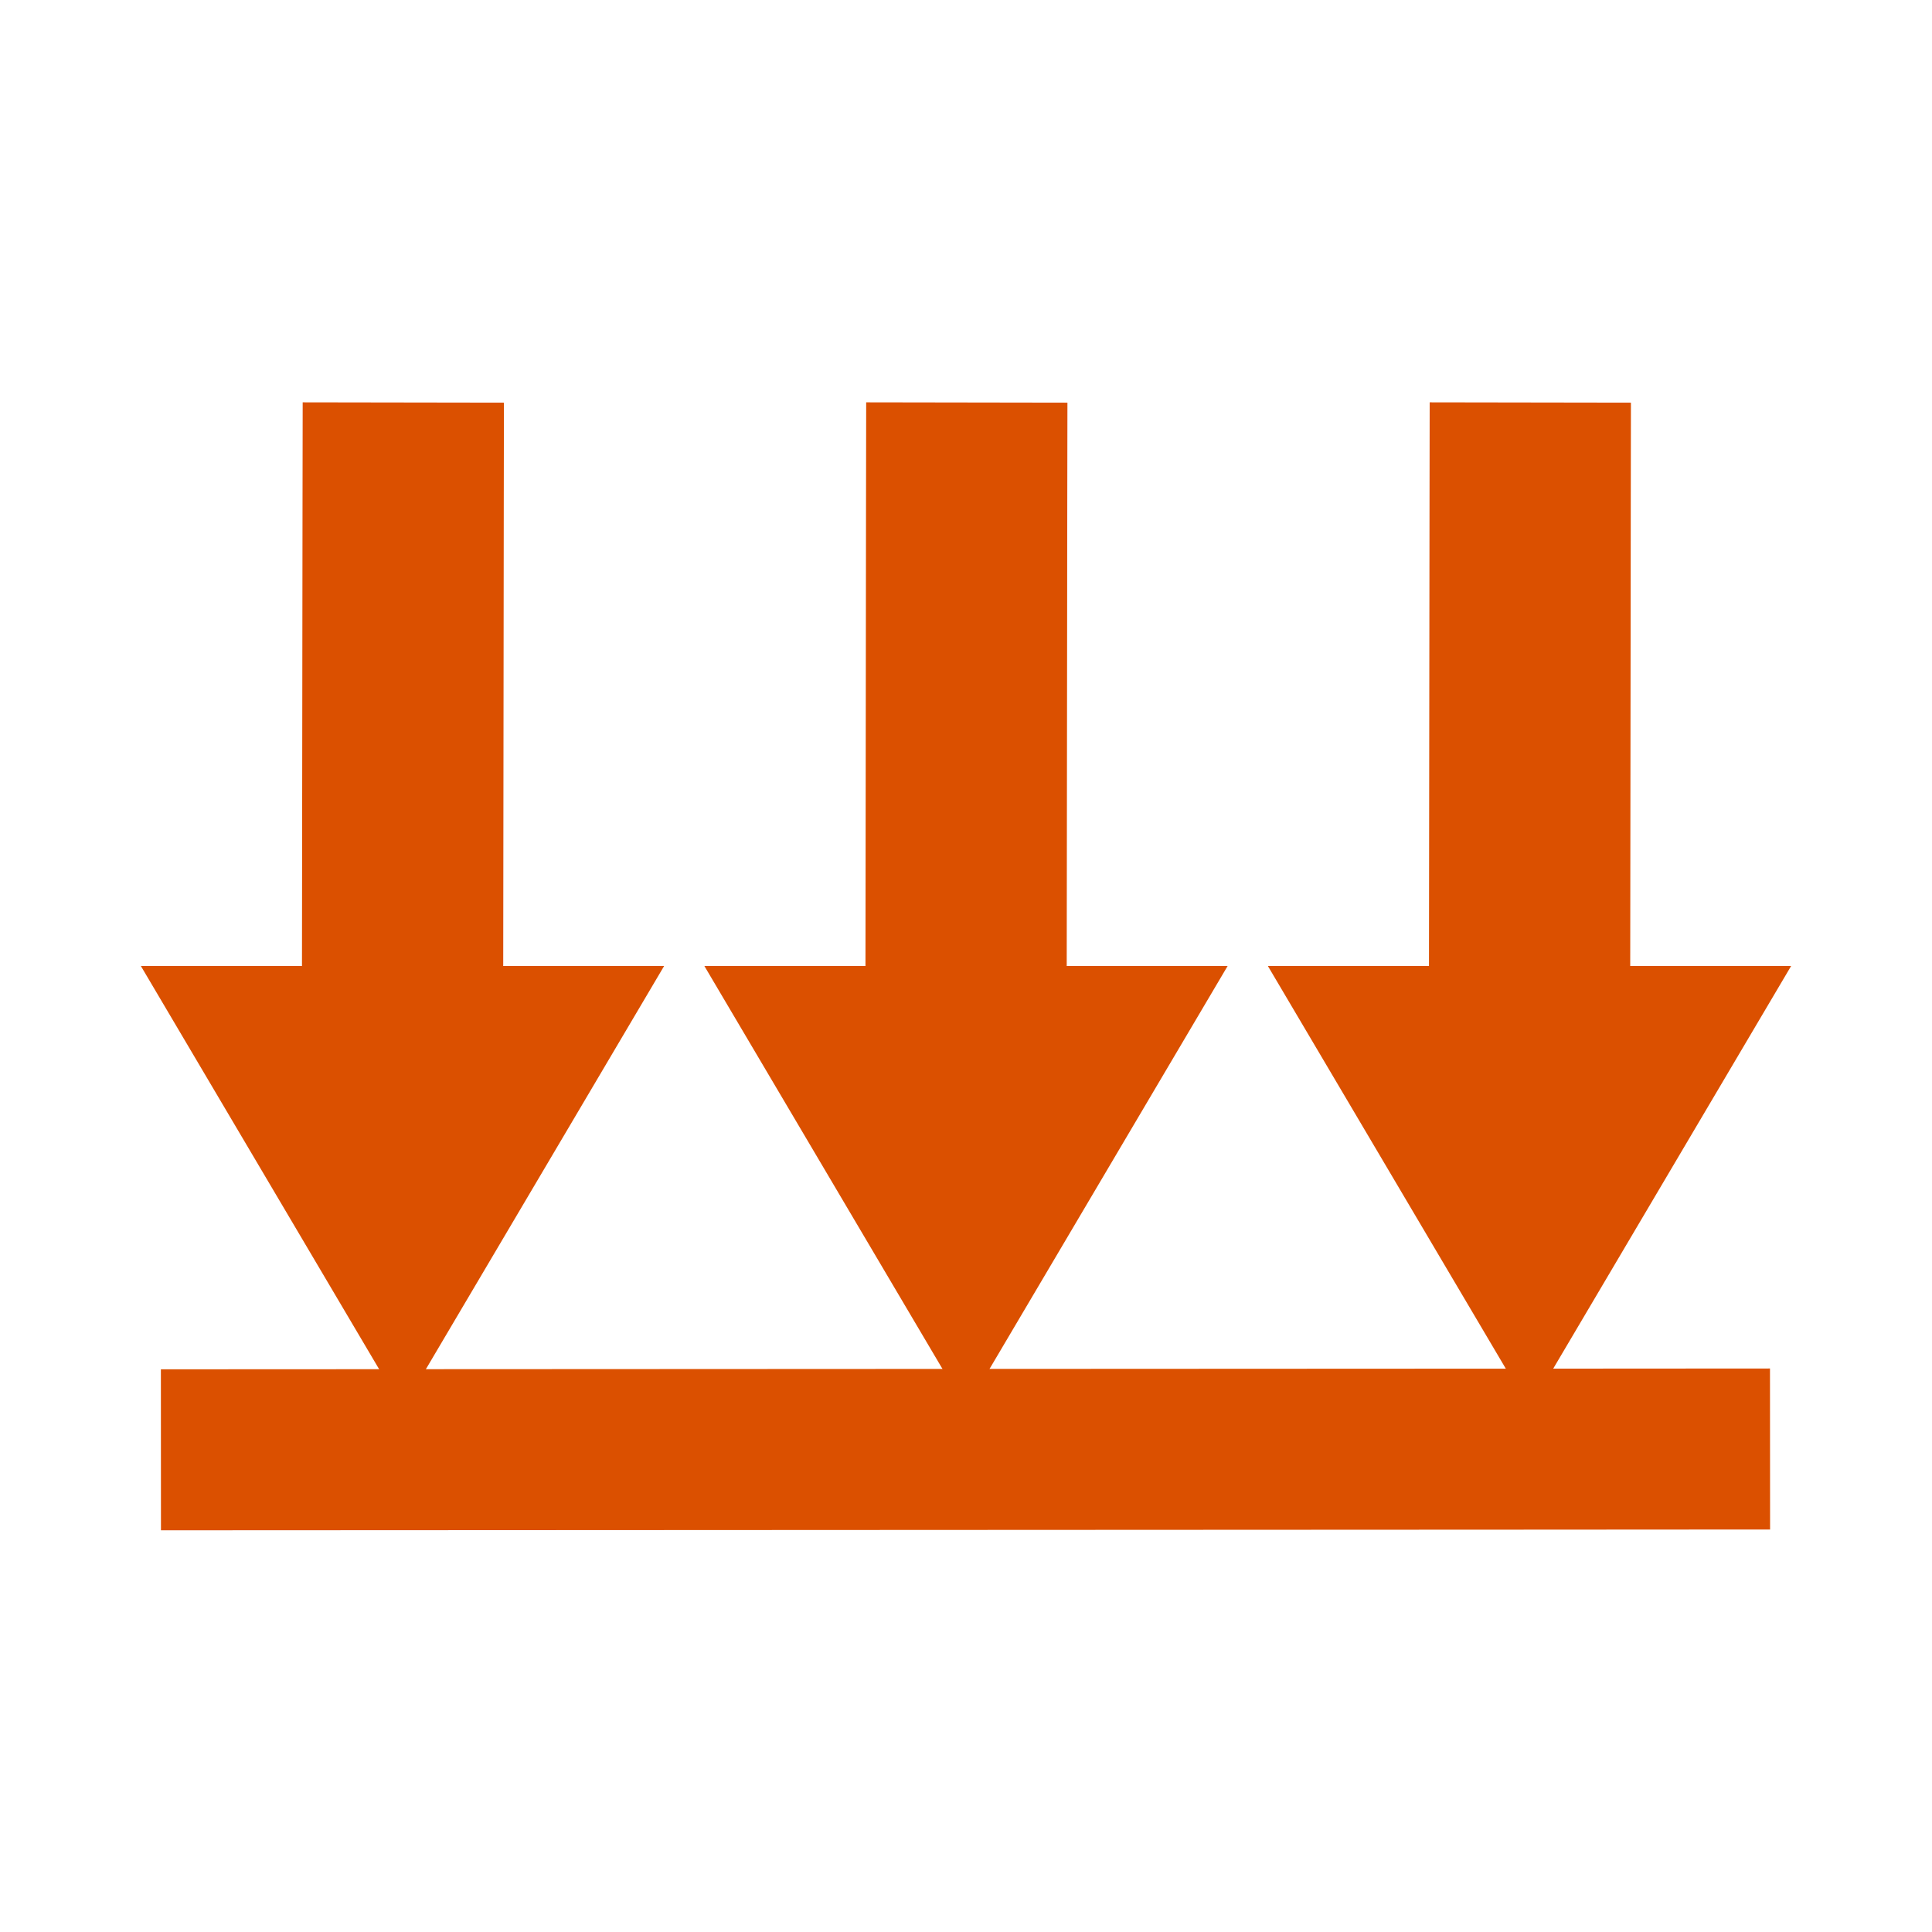
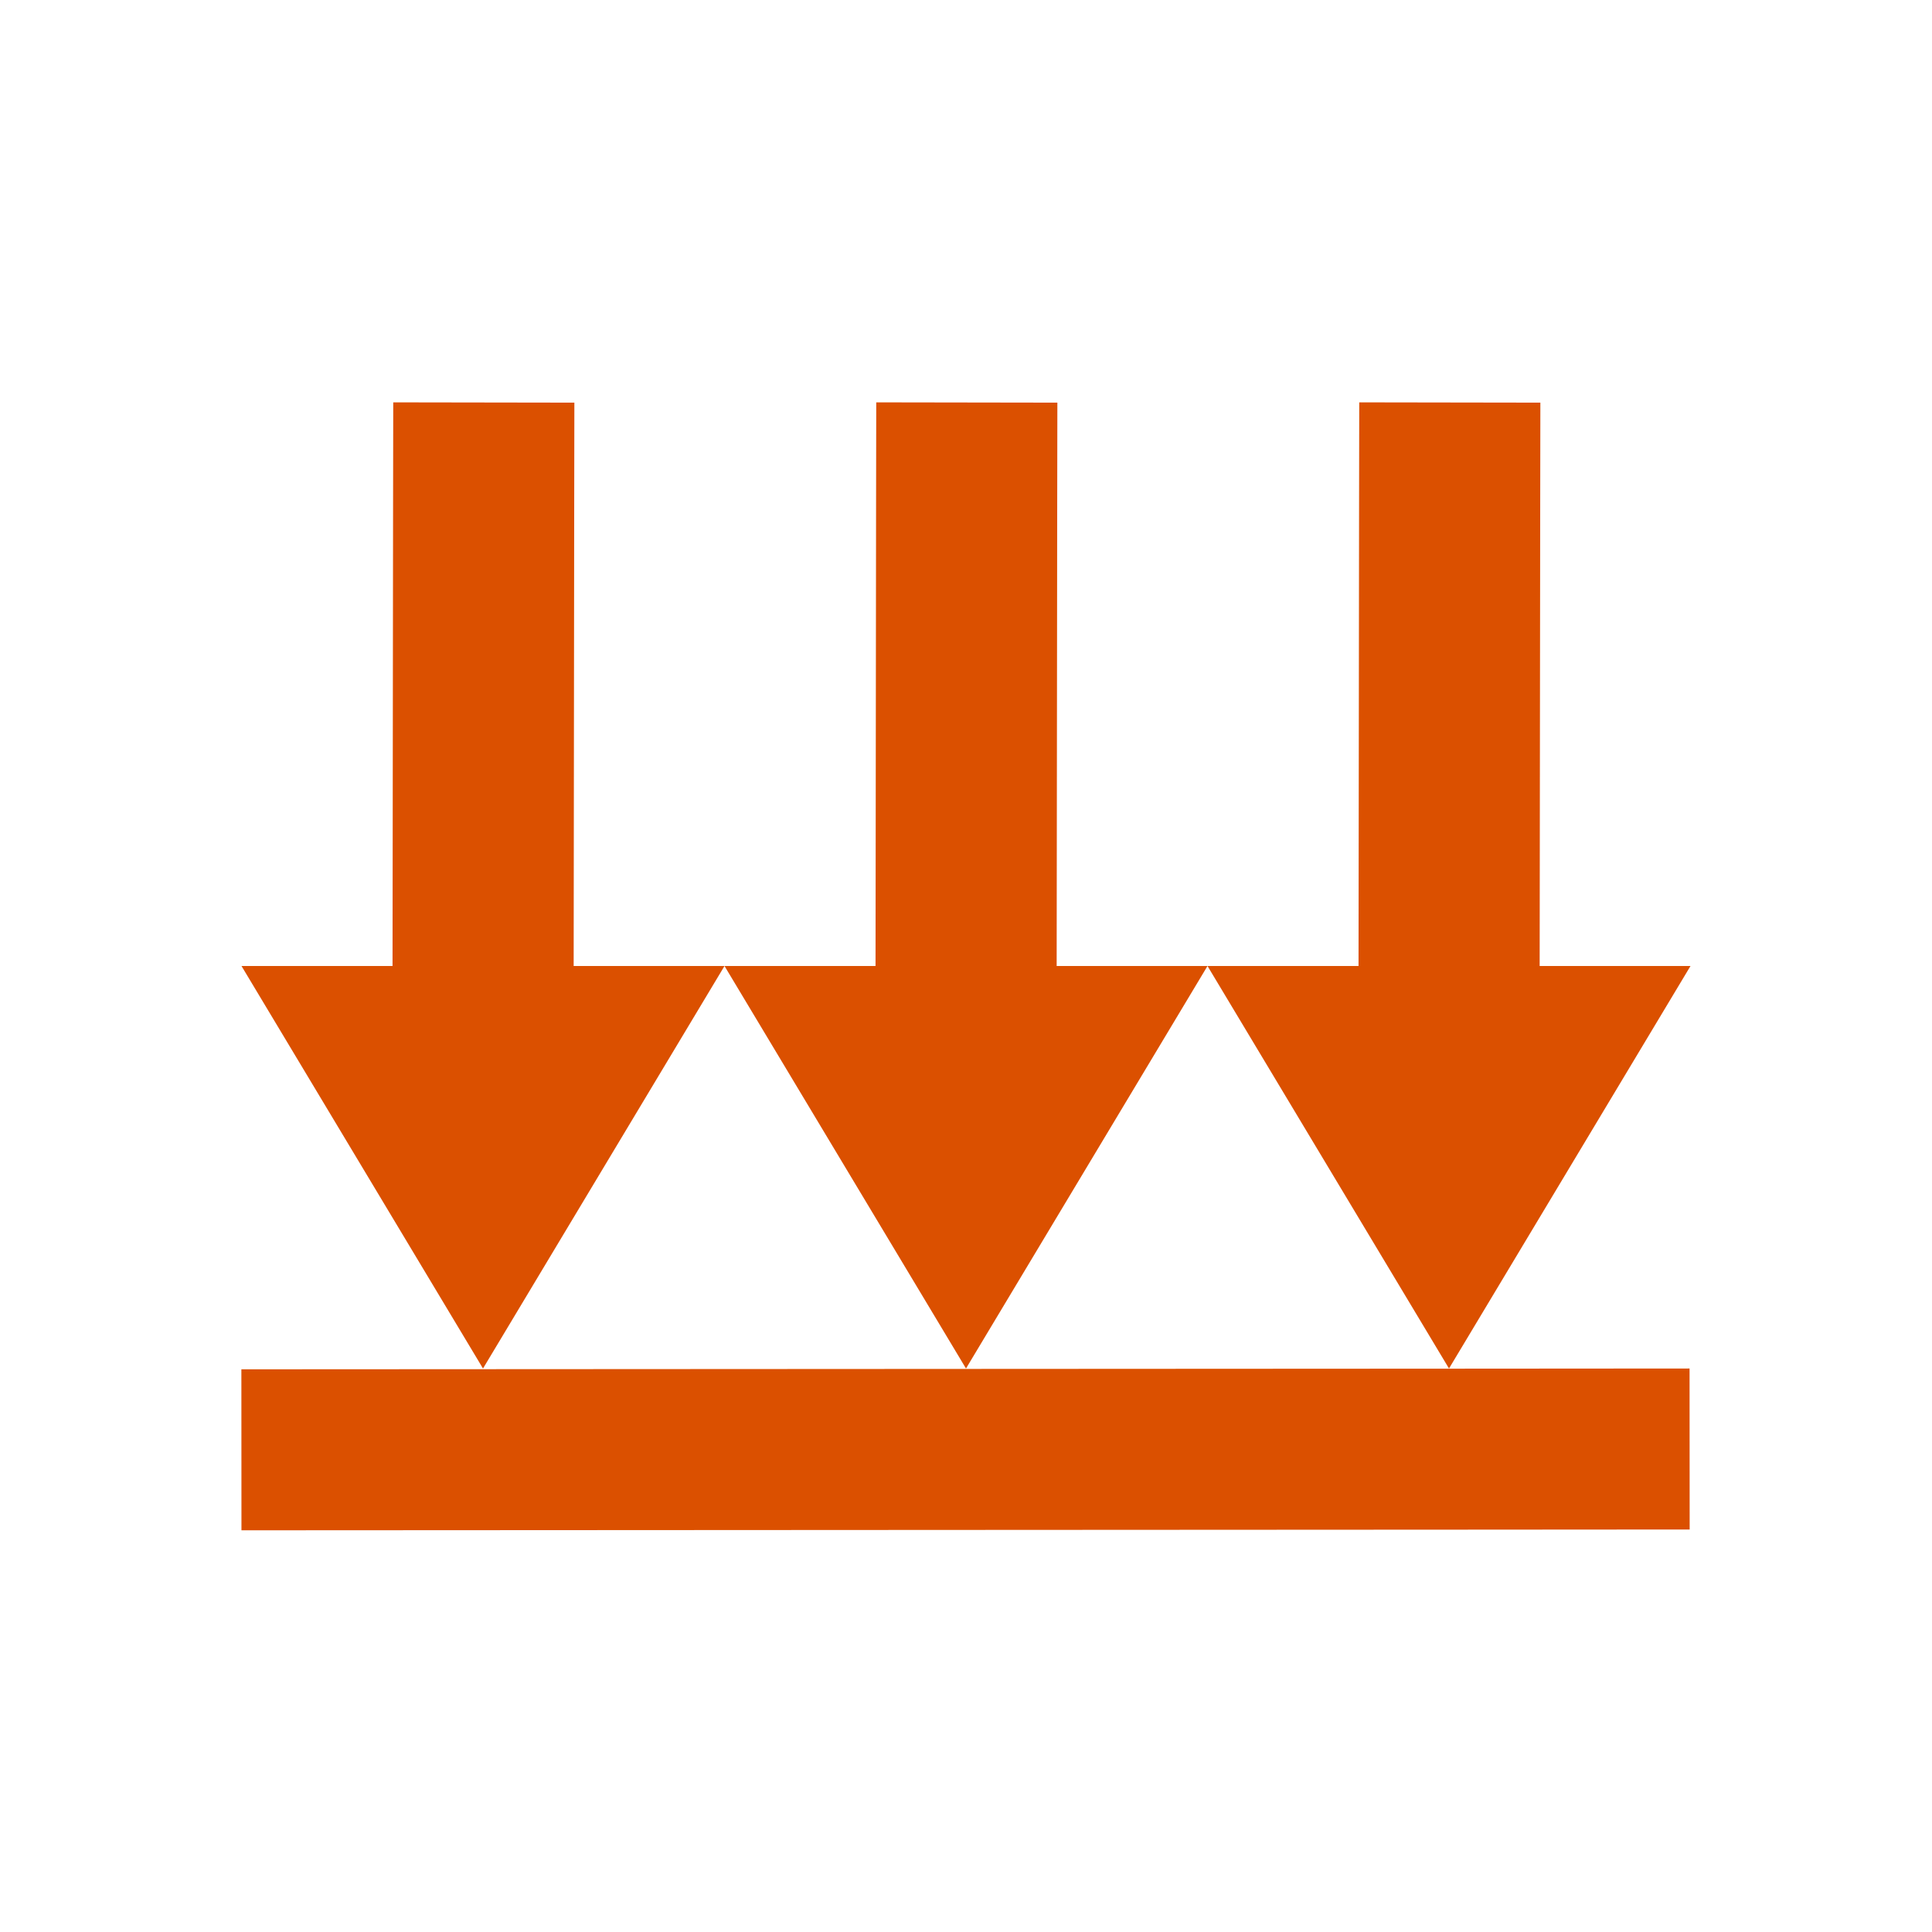
<svg xmlns="http://www.w3.org/2000/svg" width="24" height="24" id="screenshot-44ccd83a-4c58-8094-8008-34cf836c6097" viewBox="0 0 24 24" fill="none" version="1.1">
  <g id="shape-44ccd83a-4c58-8094-8008-34cf836c6097" rx="0" ry="0">
    <g id="shape-44ccd83a-4c58-8094-8008-34cf836c6098" style="opacity: 1;">
      <g class="fills" id="fills-44ccd83a-4c58-8094-8008-34cf836c6098">
        <rect rx="0" ry="0" x="0" y="0" transform="matrix(1, 0, 0, 1, 0, 0)" width="24" height="24" />
      </g>
    </g>
    <g id="shape-f5863e23-c43c-8085-8008-3700ff944f44">
      <g class="fills" id="fills-f5863e23-c43c-8085-8008-3700ff944f44">
-         <path d="M21.988,18L18.799,18.002L1.999,18.01" />
+         <path d="M20.989,18L18.119,18.002L2.999,18.01" />
      </g>
-       <g id="strokes-6dd113bc-573d-80b1-8008-37022d239ee4-f5863e23-c43c-8085-8008-3700ff944f44" class="strokes">
+       <g id="strokes-1ee21a4e-4026-801d-8008-50cc4ed0a87d-f5863e23-c43c-8085-8008-3700ff944f44" class="strokes">
        <g class="stroke-shape">
-           <path d="M21.988,18L18.799,18.002L1.999,18.01" style="fill: none; stroke-width: 2; stroke: rgb(219, 80, 0); stroke-opacity: 1;" />
+           <path d="M20.989,18L18.119,18.002L2.999,18.01" style="fill: none; stroke-width: 2; stroke: rgb(219, 80, 0); stroke-opacity: 1;" />
        </g>
      </g>
    </g>
    <g id="shape-44ccd83a-4c58-8094-8008-34cf836c6099">
      <g class="fills" id="fills-44ccd83a-4c58-8094-8008-34cf836c6099">
-         <path d="M15.75,12L19,17.5L22.25,12L15.75,12M24.2,24.956" style="fill: rgb(219, 80, 0); fill-opacity: 1;" />
+         <path d="M15,12L18,17L21,12L15,12M22.8,23.778" style="fill: rgb(219, 80, 0); fill-opacity: 1;" />
      </g>
    </g>
    <g id="shape-44ccd83a-4c58-8094-8008-35229f26cc81">
      <g class="fills" id="fills-44ccd83a-4c58-8094-8008-35229f26cc81">
-         <path d="M8.75,12L12,17.5L15.25,12L8.75,12M17.2,24.956" style="fill: rgb(219, 80, 0); fill-opacity: 1;" />
+         <path d="M9,12L12,17L15,12L9,12M16.8,23.778" style="fill: rgb(219, 80, 0); fill-opacity: 1;" />
      </g>
    </g>
    <g id="shape-44ccd83a-4c58-8094-8008-3522a01123b1">
      <g class="fills" id="fills-44ccd83a-4c58-8094-8008-3522a01123b1">
-         <path d="M1.75,12L5,17.5L8.25,12L1.75,12M10.2,24.956" style="fill: rgb(219, 80, 0); fill-opacity: 1;" />
+         <path d="M3,12L6,17L9,12L3,12M10.8,23.778" style="fill: rgb(219, 80, 0); fill-opacity: 1;" />
      </g>
    </g>
    <g id="shape-44ccd83a-4c58-8094-8008-34cf836c609a">
      <g class="fills" id="fills-44ccd83a-4c58-8094-8008-34cf836c609a">
-         <path d="M19.01,5L19.008,6.279L19,13" />
+         <path d="M18.01,5L18.008,6.279L18,13" />
      </g>
-       <g id="strokes-6dd113bc-573d-80b1-8008-37022d254031-44ccd83a-4c58-8094-8008-34cf836c609a" class="strokes">
+       <g id="strokes-1ee21a4e-4026-801d-8008-50cc4ed26bdd-44ccd83a-4c58-8094-8008-34cf836c609a" class="strokes">
        <g class="stroke-shape">
-           <path d="M19.01,5L19.008,6.279L19,13" style="fill: none; stroke-width: 2.5; stroke: rgb(219, 80, 0); stroke-opacity: 1;" />
+           <path d="M18.01,5L18.008,6.279L18,13" style="fill: none; stroke-width: 2.25; stroke: rgb(219, 80, 0); stroke-opacity: 1;" />
        </g>
      </g>
    </g>
    <g id="shape-44ccd83a-4c58-8094-8008-352281546f95">
      <g class="fills" id="fills-44ccd83a-4c58-8094-8008-352281546f95">
        <path d="M12.01,5L12.008,6.279L12,13" />
      </g>
-       <g id="strokes-6dd113bc-573d-80b1-8008-37022d2587af-44ccd83a-4c58-8094-8008-352281546f95" class="strokes">
+       <g id="strokes-1ee21a4e-4026-801d-8008-50cc4ed2a640-44ccd83a-4c58-8094-8008-352281546f95" class="strokes">
        <g class="stroke-shape">
-           <path d="M12.01,5L12.008,6.279L12,13" style="fill: none; stroke-width: 2.5; stroke: rgb(219, 80, 0); stroke-opacity: 1;" />
+           <path d="M12.01,5L12.008,6.279L12,13" style="fill: none; stroke-width: 2.25; stroke: rgb(219, 80, 0); stroke-opacity: 1;" />
        </g>
      </g>
    </g>
    <g id="shape-44ccd83a-4c58-8094-8008-352282d24d82">
      <g class="fills" id="fills-44ccd83a-4c58-8094-8008-352282d24d82">
-         <path d="M5.01,5L5.008,6.279L5,13" />
+         <path d="M6.01,5L6.008,6.279L6,13" />
      </g>
-       <g id="strokes-6dd113bc-573d-80b1-8008-37022d261ba4-44ccd83a-4c58-8094-8008-352282d24d82" class="strokes">
+       <g id="strokes-1ee21a4e-4026-801d-8008-50cc4ed2d772-44ccd83a-4c58-8094-8008-352282d24d82" class="strokes">
        <g class="stroke-shape">
-           <path d="M5.01,5L5.008,6.279L5,13" style="fill: none; stroke-width: 2.5; stroke: rgb(219, 80, 0); stroke-opacity: 1;" />
+           <path d="M6.01,5L6.008,6.279L6,13" style="fill: none; stroke-width: 2.25; stroke: rgb(219, 80, 0); stroke-opacity: 1;" />
        </g>
      </g>
    </g>
  </g>
</svg>
